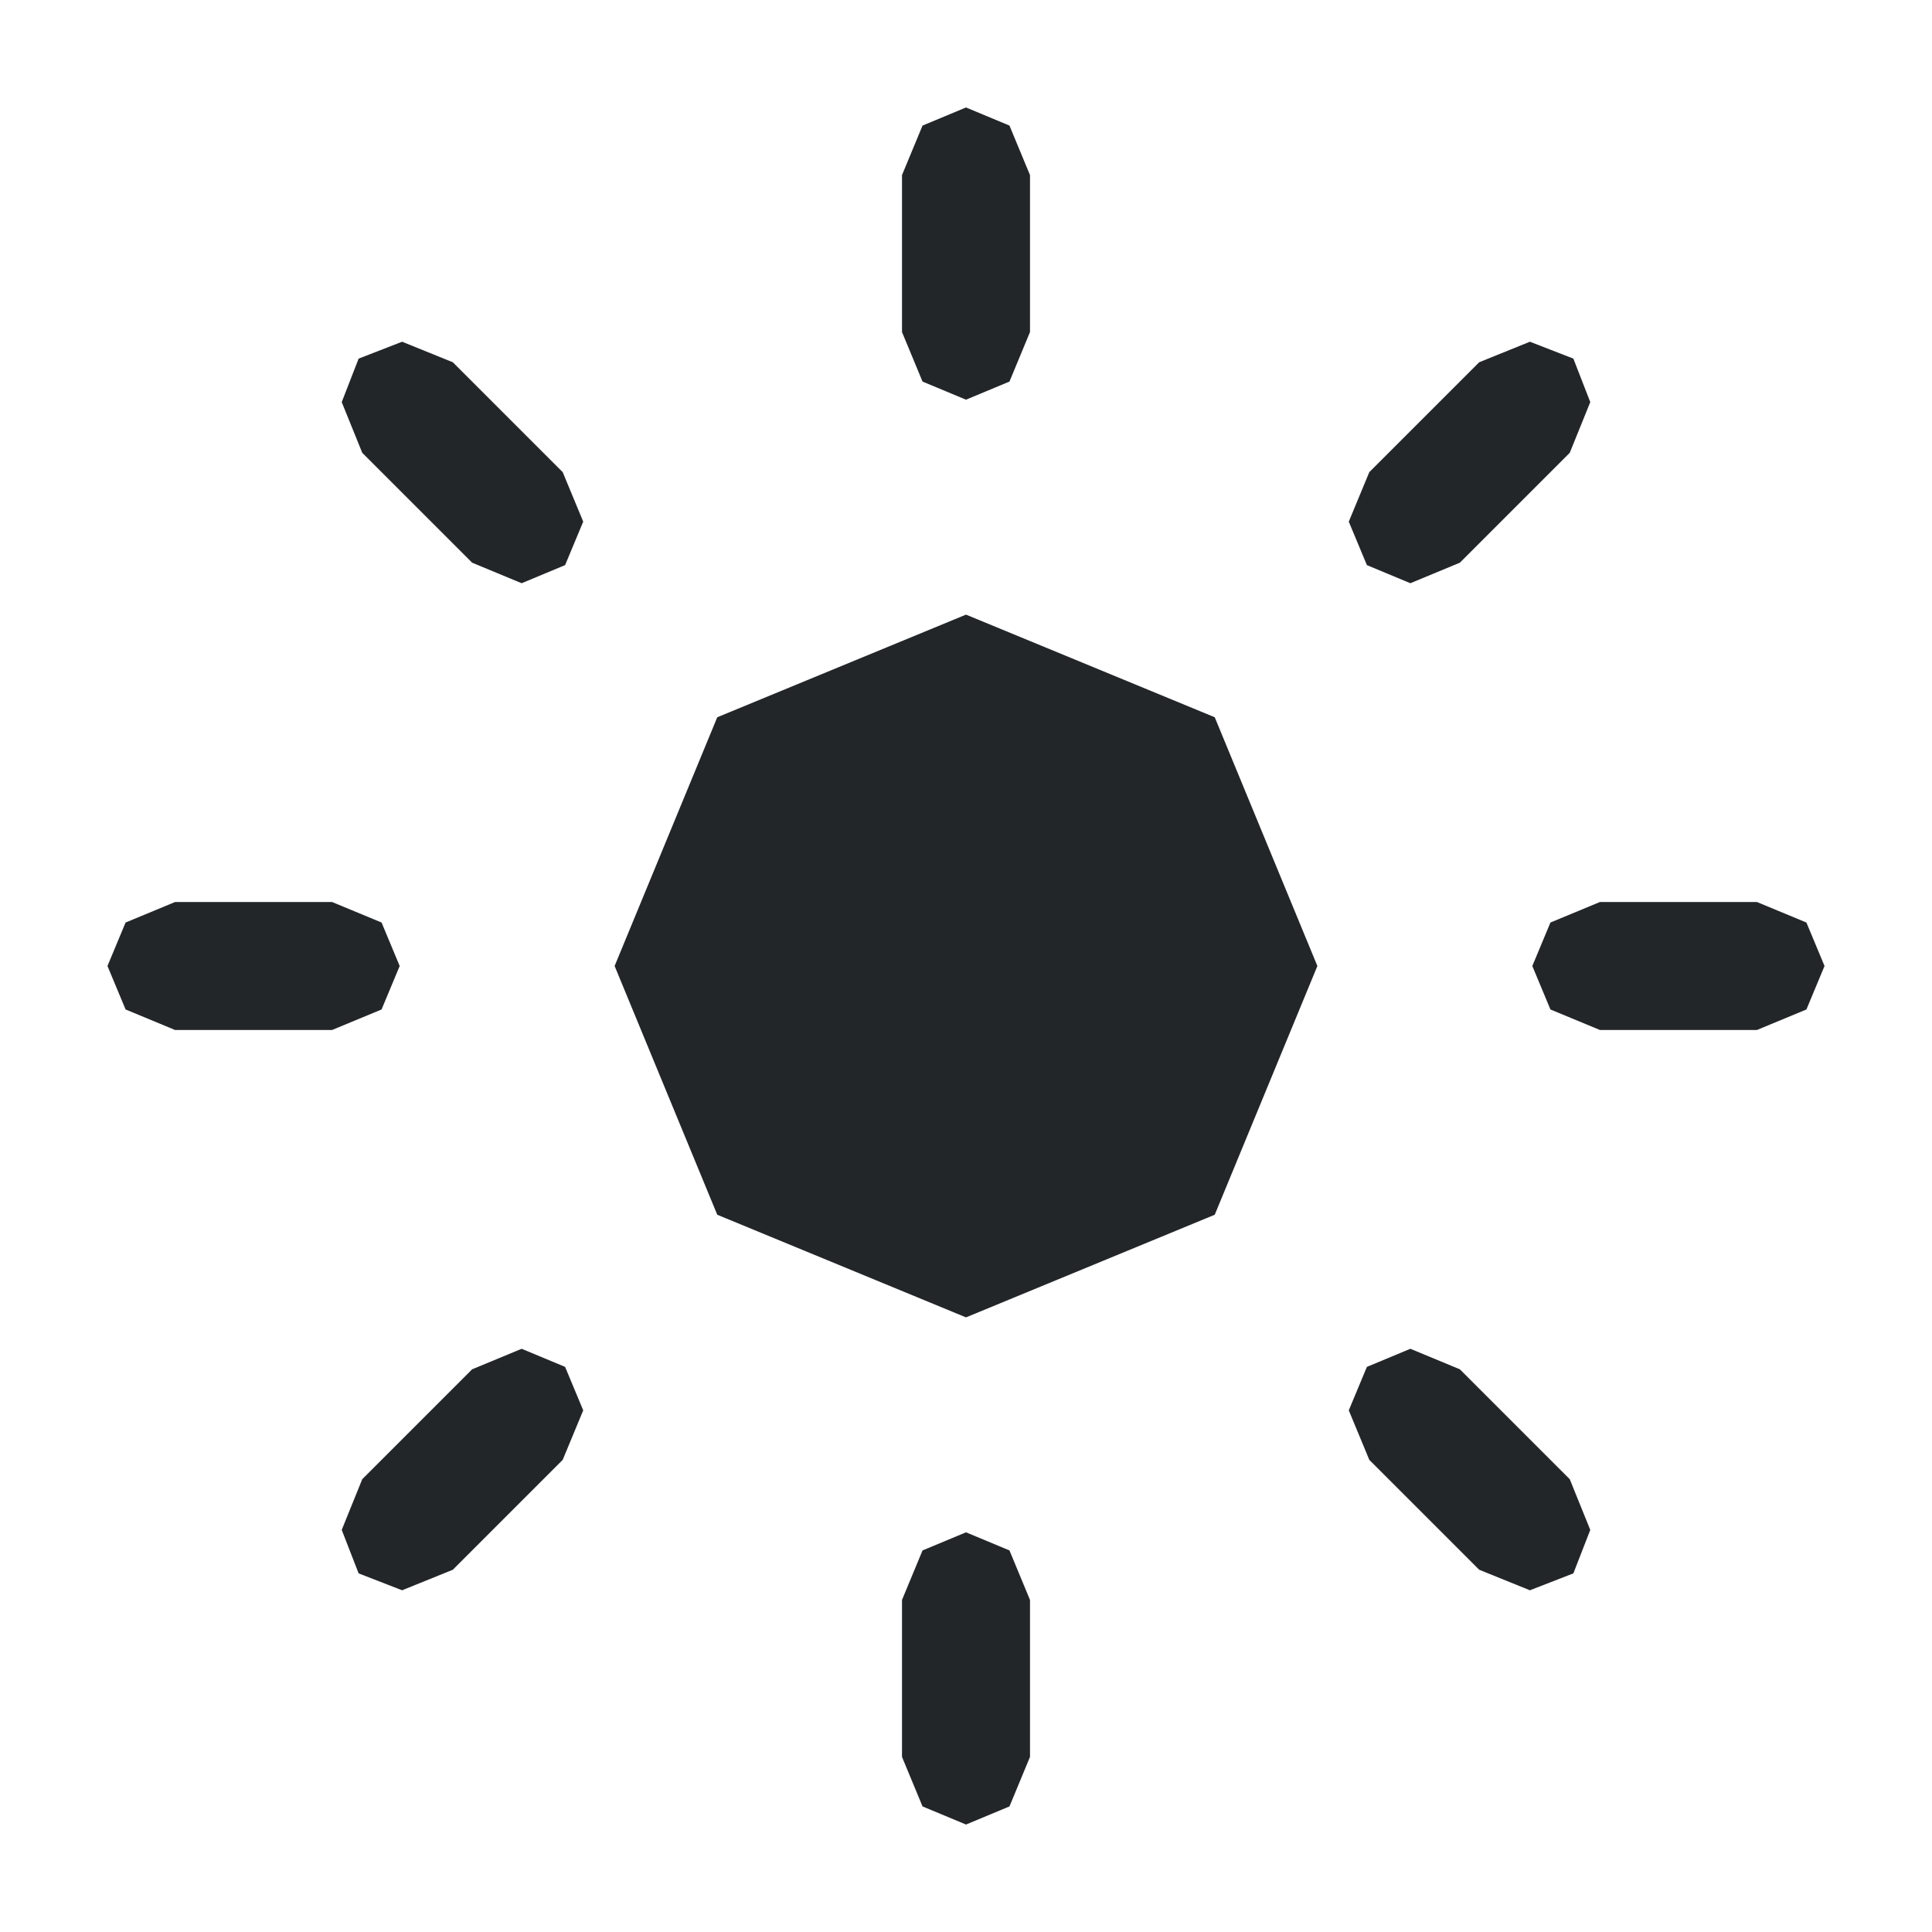
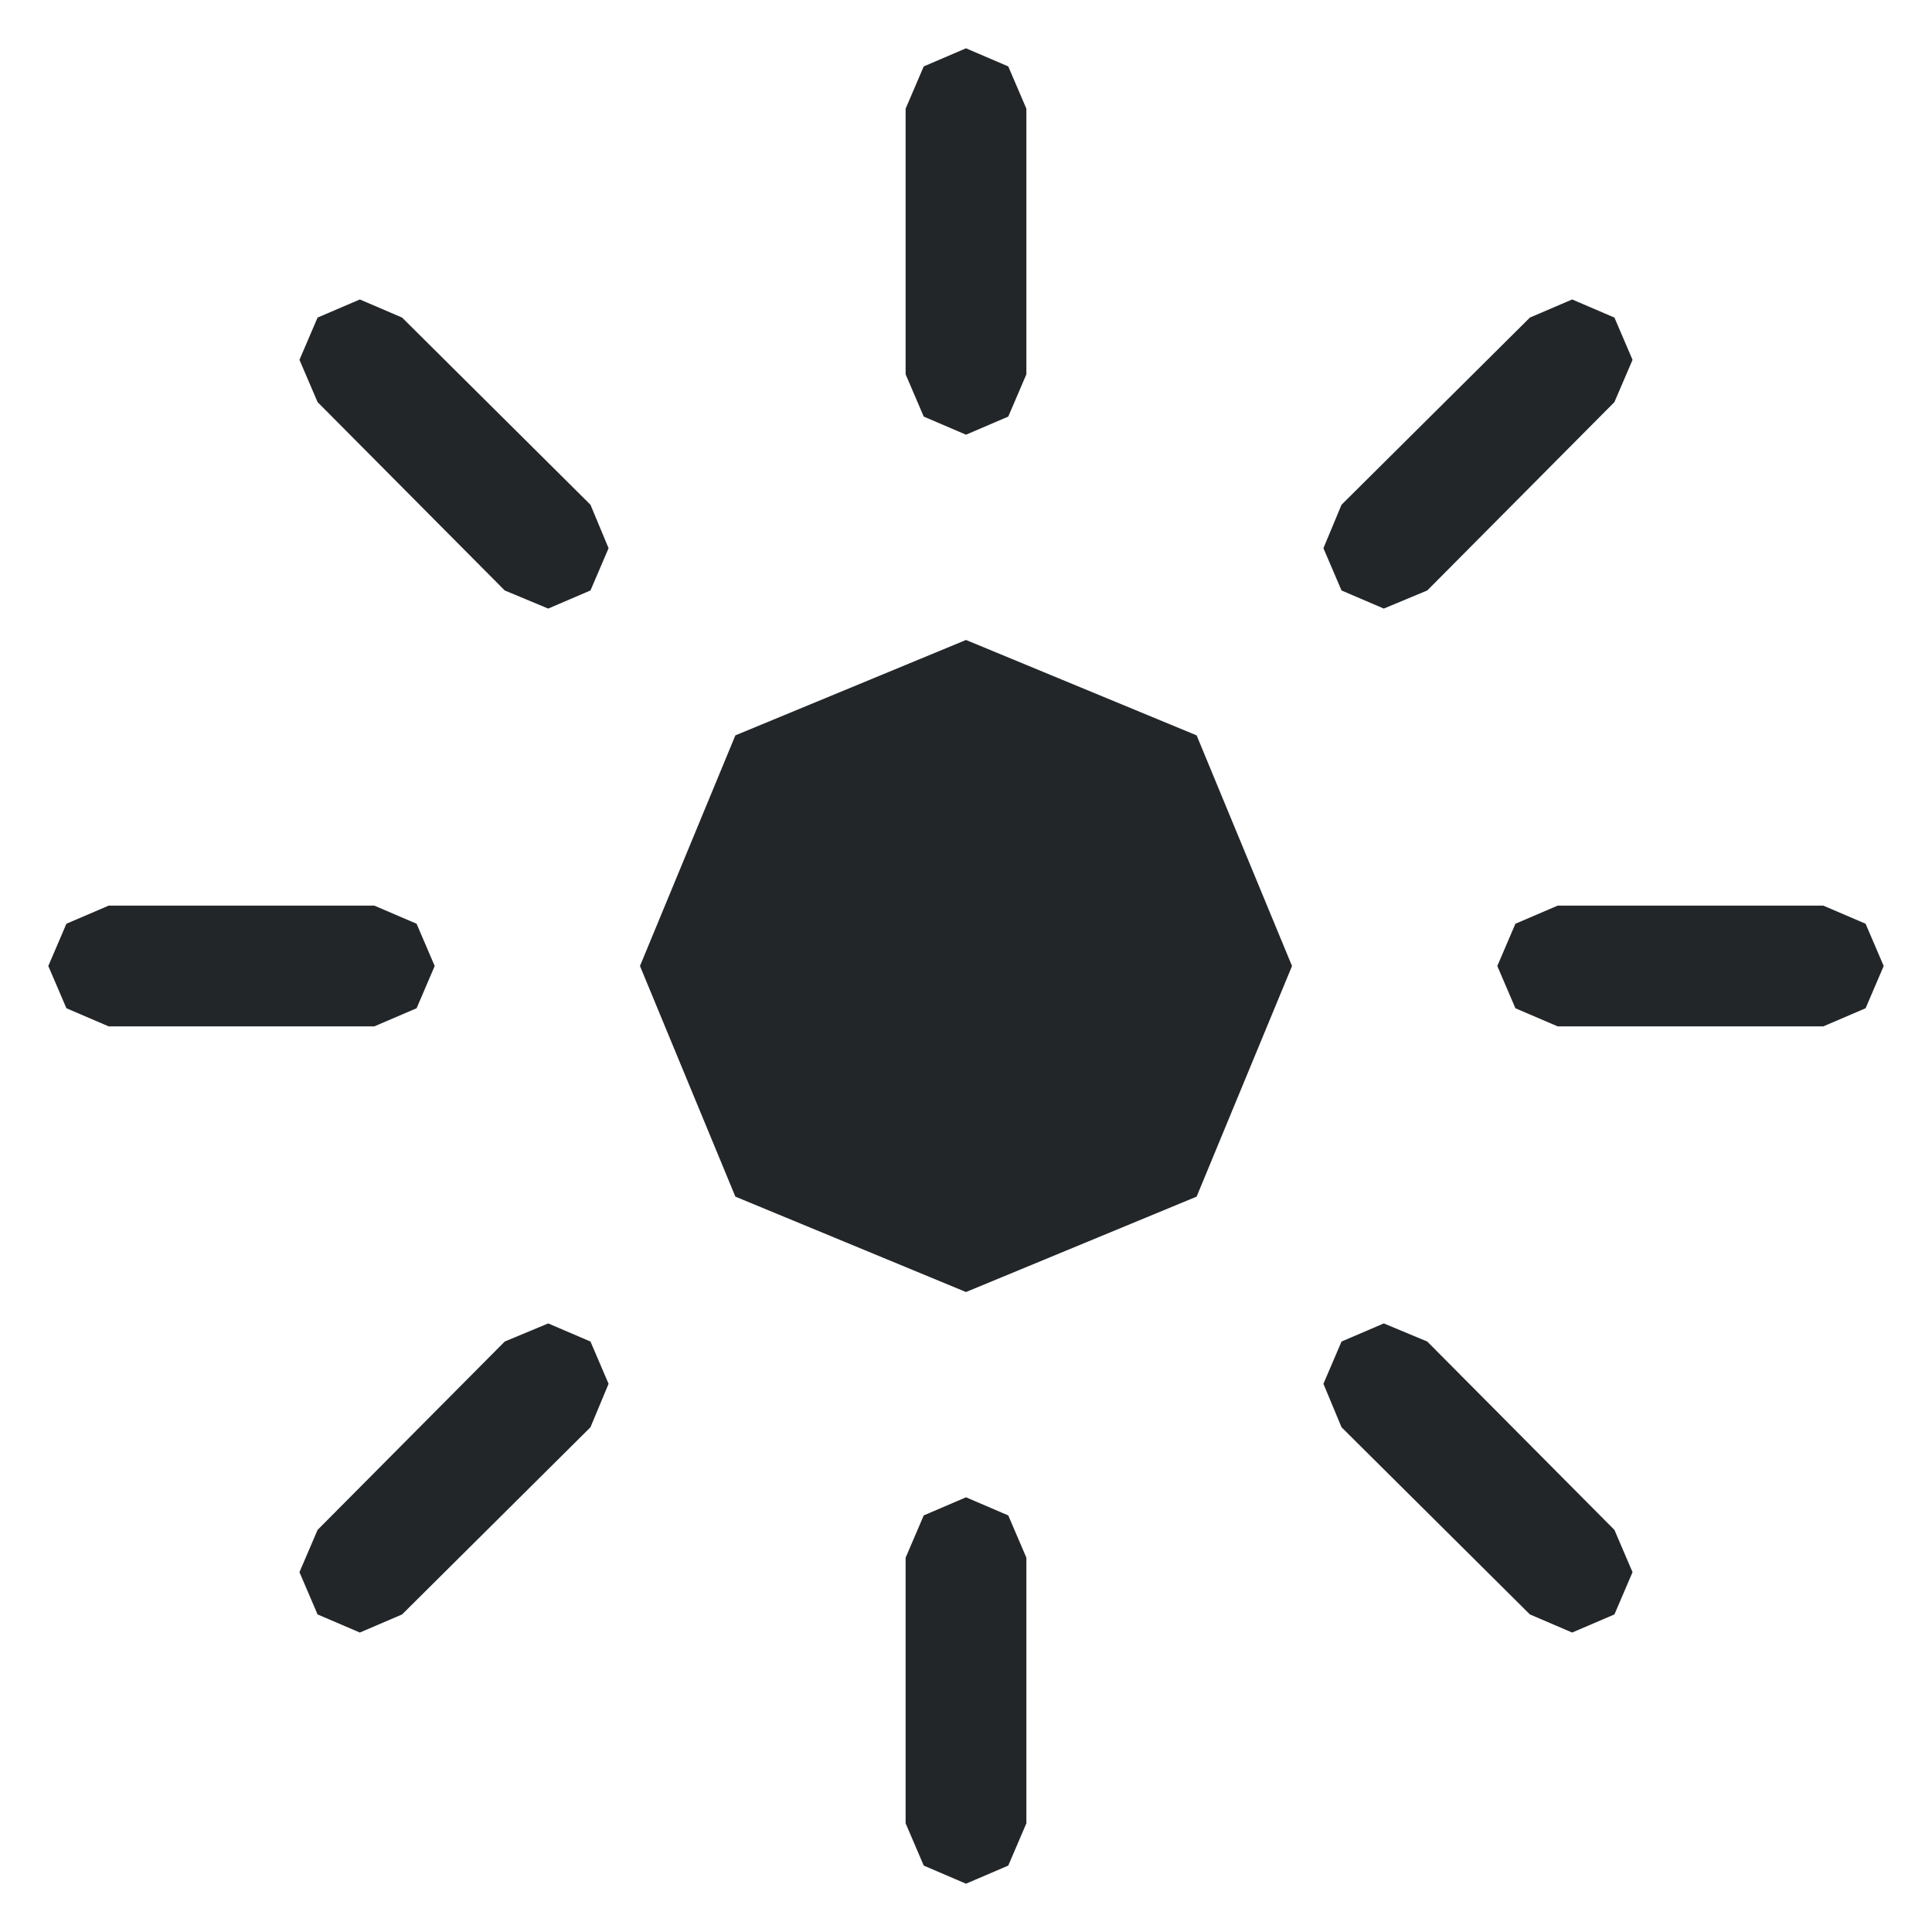
<svg xmlns="http://www.w3.org/2000/svg" width="16" height="16" viewBox="0 0 16 16">
  <style id="current-color-scheme" type="text/css">.ColorScheme-Text { color:#232629; }</style>
-   <path class="ColorScheme-Text" d="M10.91 8.00L10.06 5.94L8.00 5.09L5.94 5.94L5.09 8.00L5.94 10.06L8.00 10.91L10.06 10.06L10.91 8.00M7.47 1.45L7.47 2.75L7.64 3.16L8.00 3.31L8.36 3.16L8.53 2.75L8.53 1.45L8.36 1.04L8.00 0.89L7.64 1.04L7.47 1.45M12.25 3.00L11.34 3.91L11.17 4.32L11.32 4.68L11.68 4.83L12.09 4.66L13.00 3.75L13.17 3.33L13.03 2.97L12.67 2.83L12.25 3.00M14.55 7.47L13.25 7.47L12.84 7.64L12.69 8.00L12.84 8.36L13.25 8.53L14.55 8.53L14.96 8.36L15.11 8.00L14.96 7.64L14.55 7.47M13.00 12.25L12.09 11.34L11.68 11.17L11.32 11.32L11.17 11.68L11.34 12.09L12.25 13.00L12.67 13.17L13.03 13.03L13.17 12.67L13.00 12.25M8.53 14.55L8.53 13.25L8.36 12.84L8.00 12.69L7.64 12.84L7.47 13.25L7.47 14.55L7.64 14.96L8.00 15.11L8.36 14.96L8.53 14.55M3.75 13.00L4.66 12.09L4.83 11.68L4.68 11.32L4.32 11.17L3.91 11.34L3.00 12.25L2.83 12.67L2.97 13.03L3.33 13.17L3.75 13.00M1.45 8.53L2.75 8.53L3.16 8.36L3.31 8.00L3.16 7.64L2.75 7.47L1.45 7.47L1.04 7.64L0.89 8.00L1.04 8.36L1.45 8.53M3.00 3.75L3.91 4.66L4.32 4.83L4.68 4.68L4.83 4.32L4.66 3.91L3.75 3.00L3.33 2.83L2.97 2.97L2.83 3.33L3.00 3.75Z" style="fill:currentColor;fill-rule:evenodd" />
+   <path class="ColorScheme-Text" d="M10.70 8.00L9.91 9.91L8.00 10.70L6.09 9.91L5.30 8.00L6.09 6.09L8.00 5.30L9.91 6.09L10.70 8.00M8.50 0.90L8.50 3.10L8.35 3.45L8.00 3.60L7.65 3.45L7.50 3.10L7.50 0.90L7.65 0.55L8.00 0.40L8.35 0.55L8.50 0.90M13.37 3.33L11.82 4.89L11.46 5.04L11.11 4.89L10.96 4.54L11.11 4.18L12.67 2.63L13.02 2.48L13.37 2.63L13.52 2.98L13.37 3.33M15.10 8.50L12.90 8.50L12.55 8.35L12.40 8.00L12.55 7.65L12.90 7.50L15.10 7.50L15.45 7.65L15.60 8.00L15.45 8.35L15.10 8.50M12.67 13.37L11.11 11.82L10.96 11.46L11.11 11.11L11.46 10.96L11.82 11.11L13.37 12.67L13.52 13.02L13.37 13.37L13.02 13.52L12.67 13.37M7.50 15.10L7.50 12.90L7.65 12.55L8.00 12.40L8.35 12.55L8.50 12.90L8.50 15.10L8.35 15.45L8.00 15.60L7.65 15.45L7.50 15.10M2.63 12.67L4.18 11.11L4.54 10.96L4.89 11.11L5.04 11.46L4.89 11.82L3.33 13.37L2.98 13.52L2.63 13.37L2.48 13.02L2.63 12.67M0.90 7.50L3.10 7.50L3.45 7.65L3.60 8.00L3.45 8.35L3.10 8.50L0.90 8.50L0.55 8.35L0.40 8.00L0.55 7.65L0.90 7.50M3.33 2.63L4.89 4.18L5.04 4.54L4.89 4.89L4.54 5.04L4.18 4.89L2.63 3.33L2.48 2.98L2.63 2.63L2.98 2.48L3.33 2.63Z" style="fill:currentColor;fill-rule:evenodd" />
</svg>
